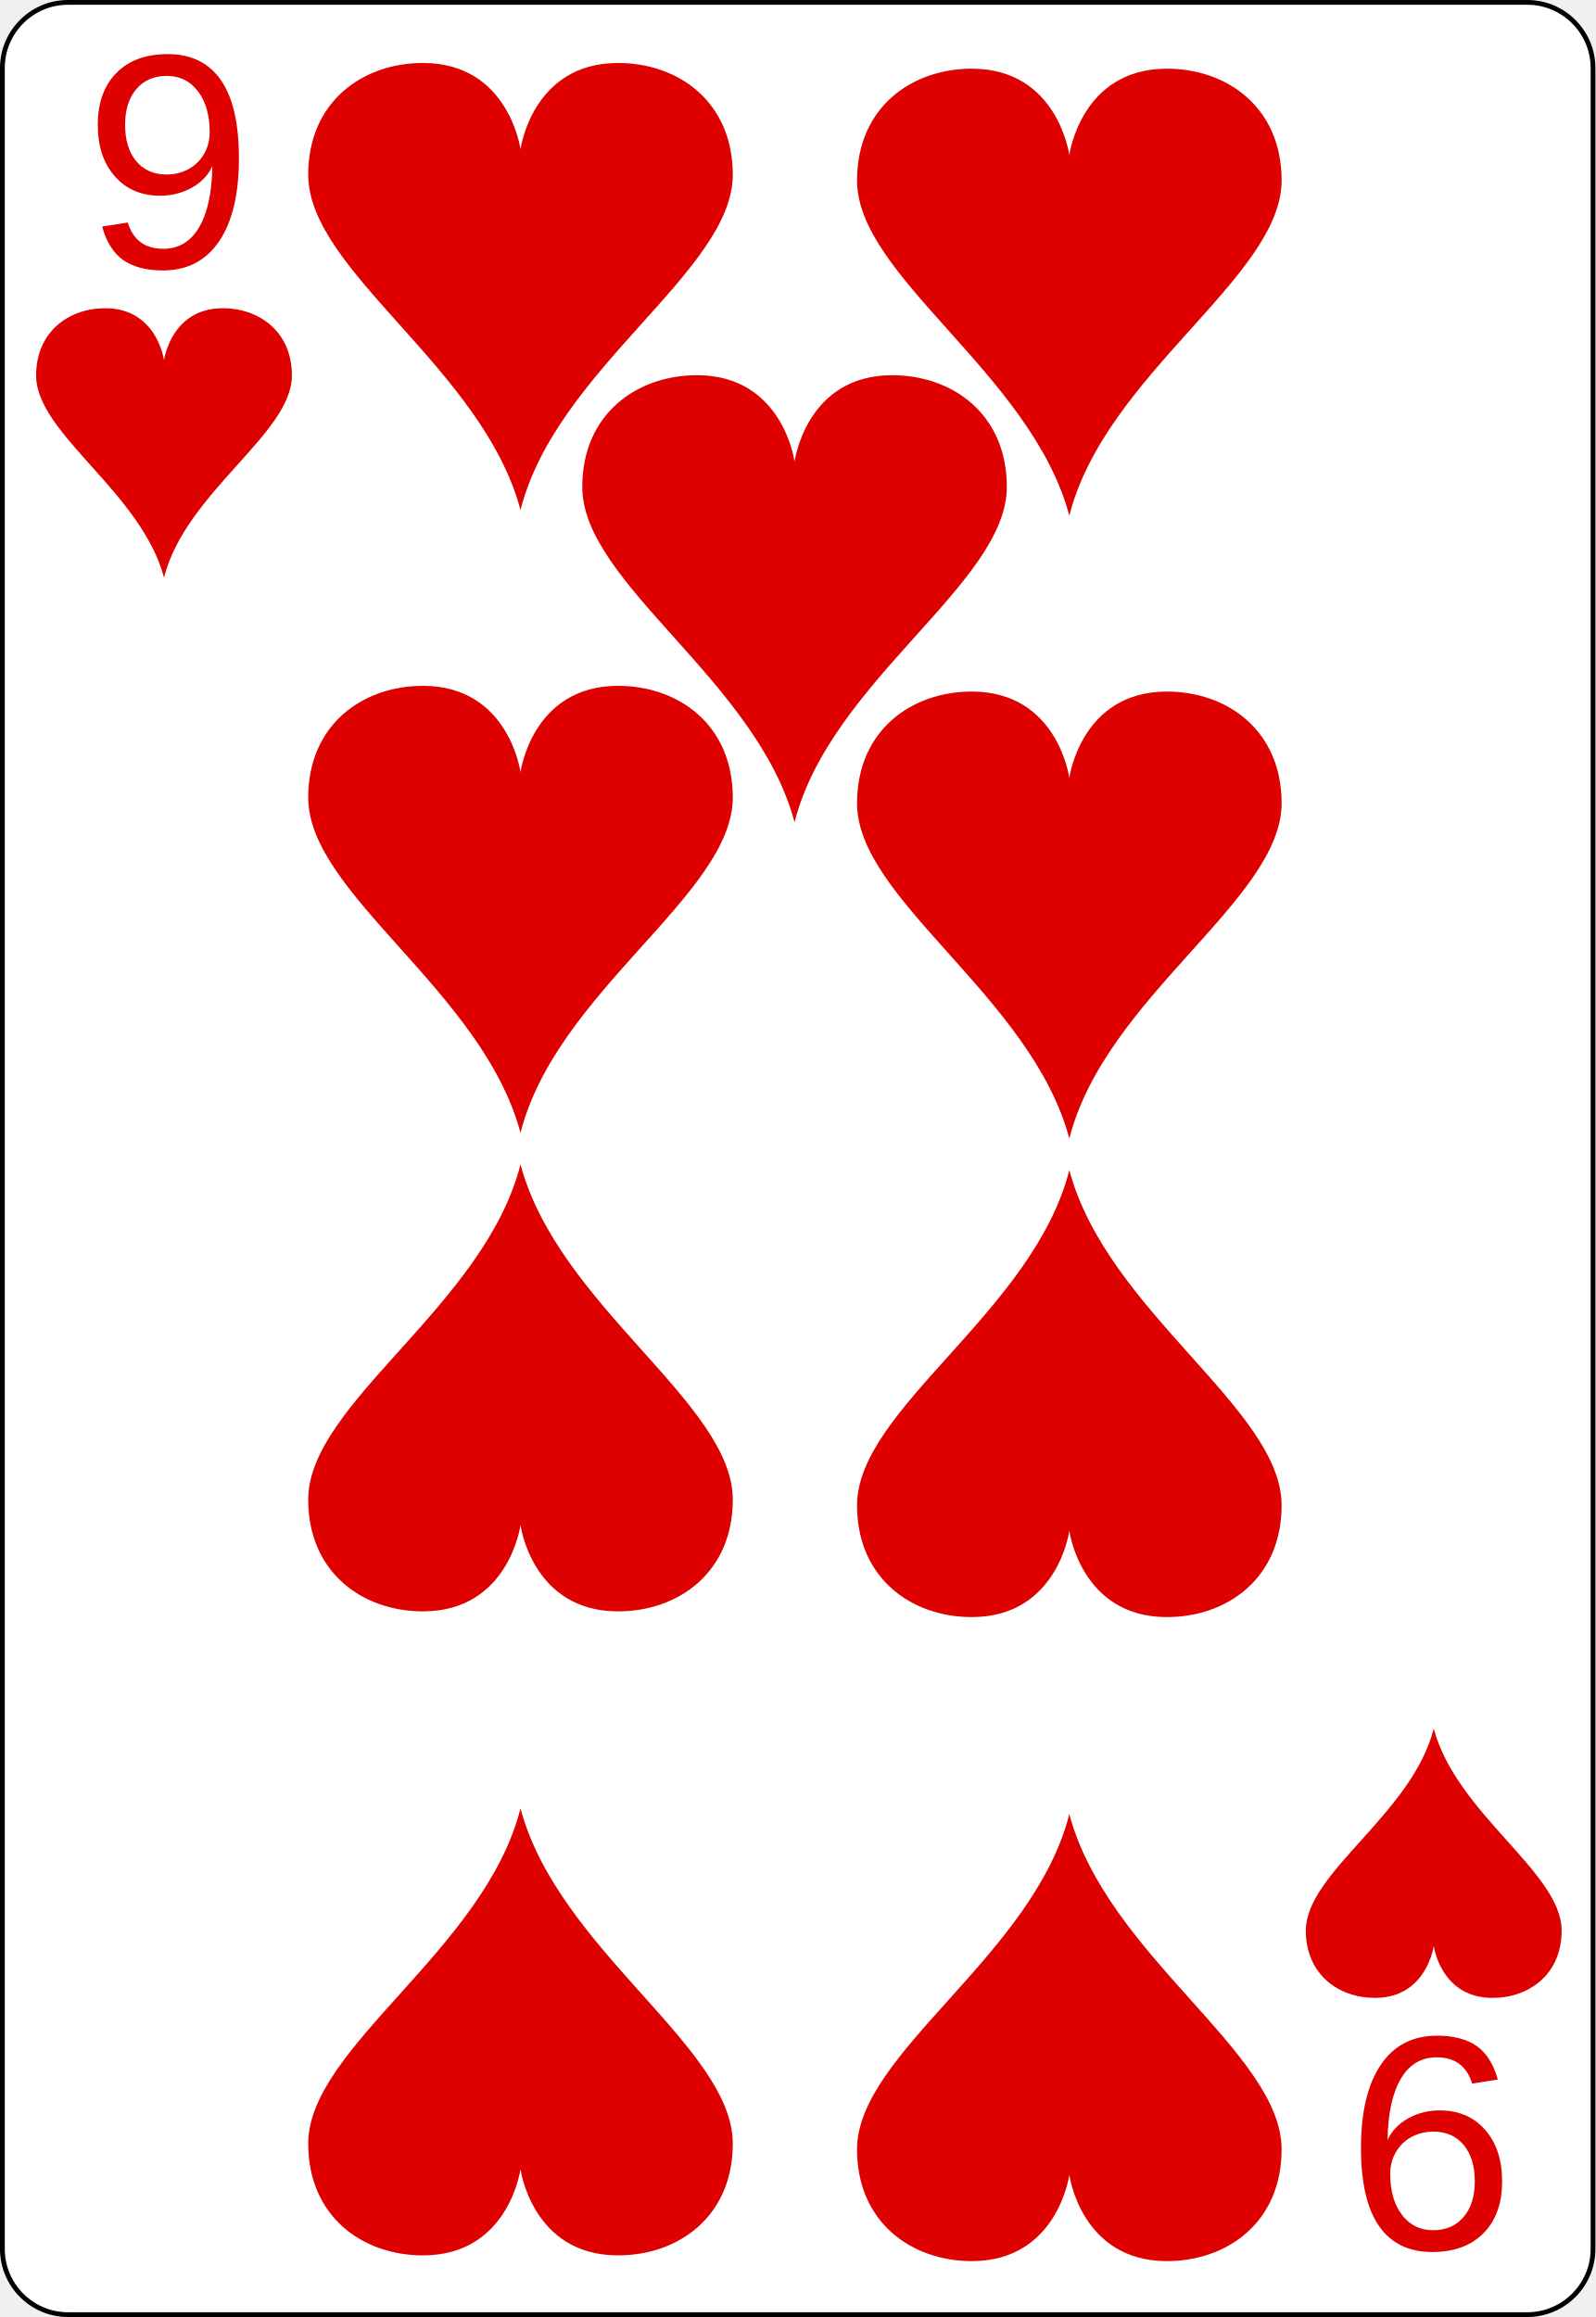
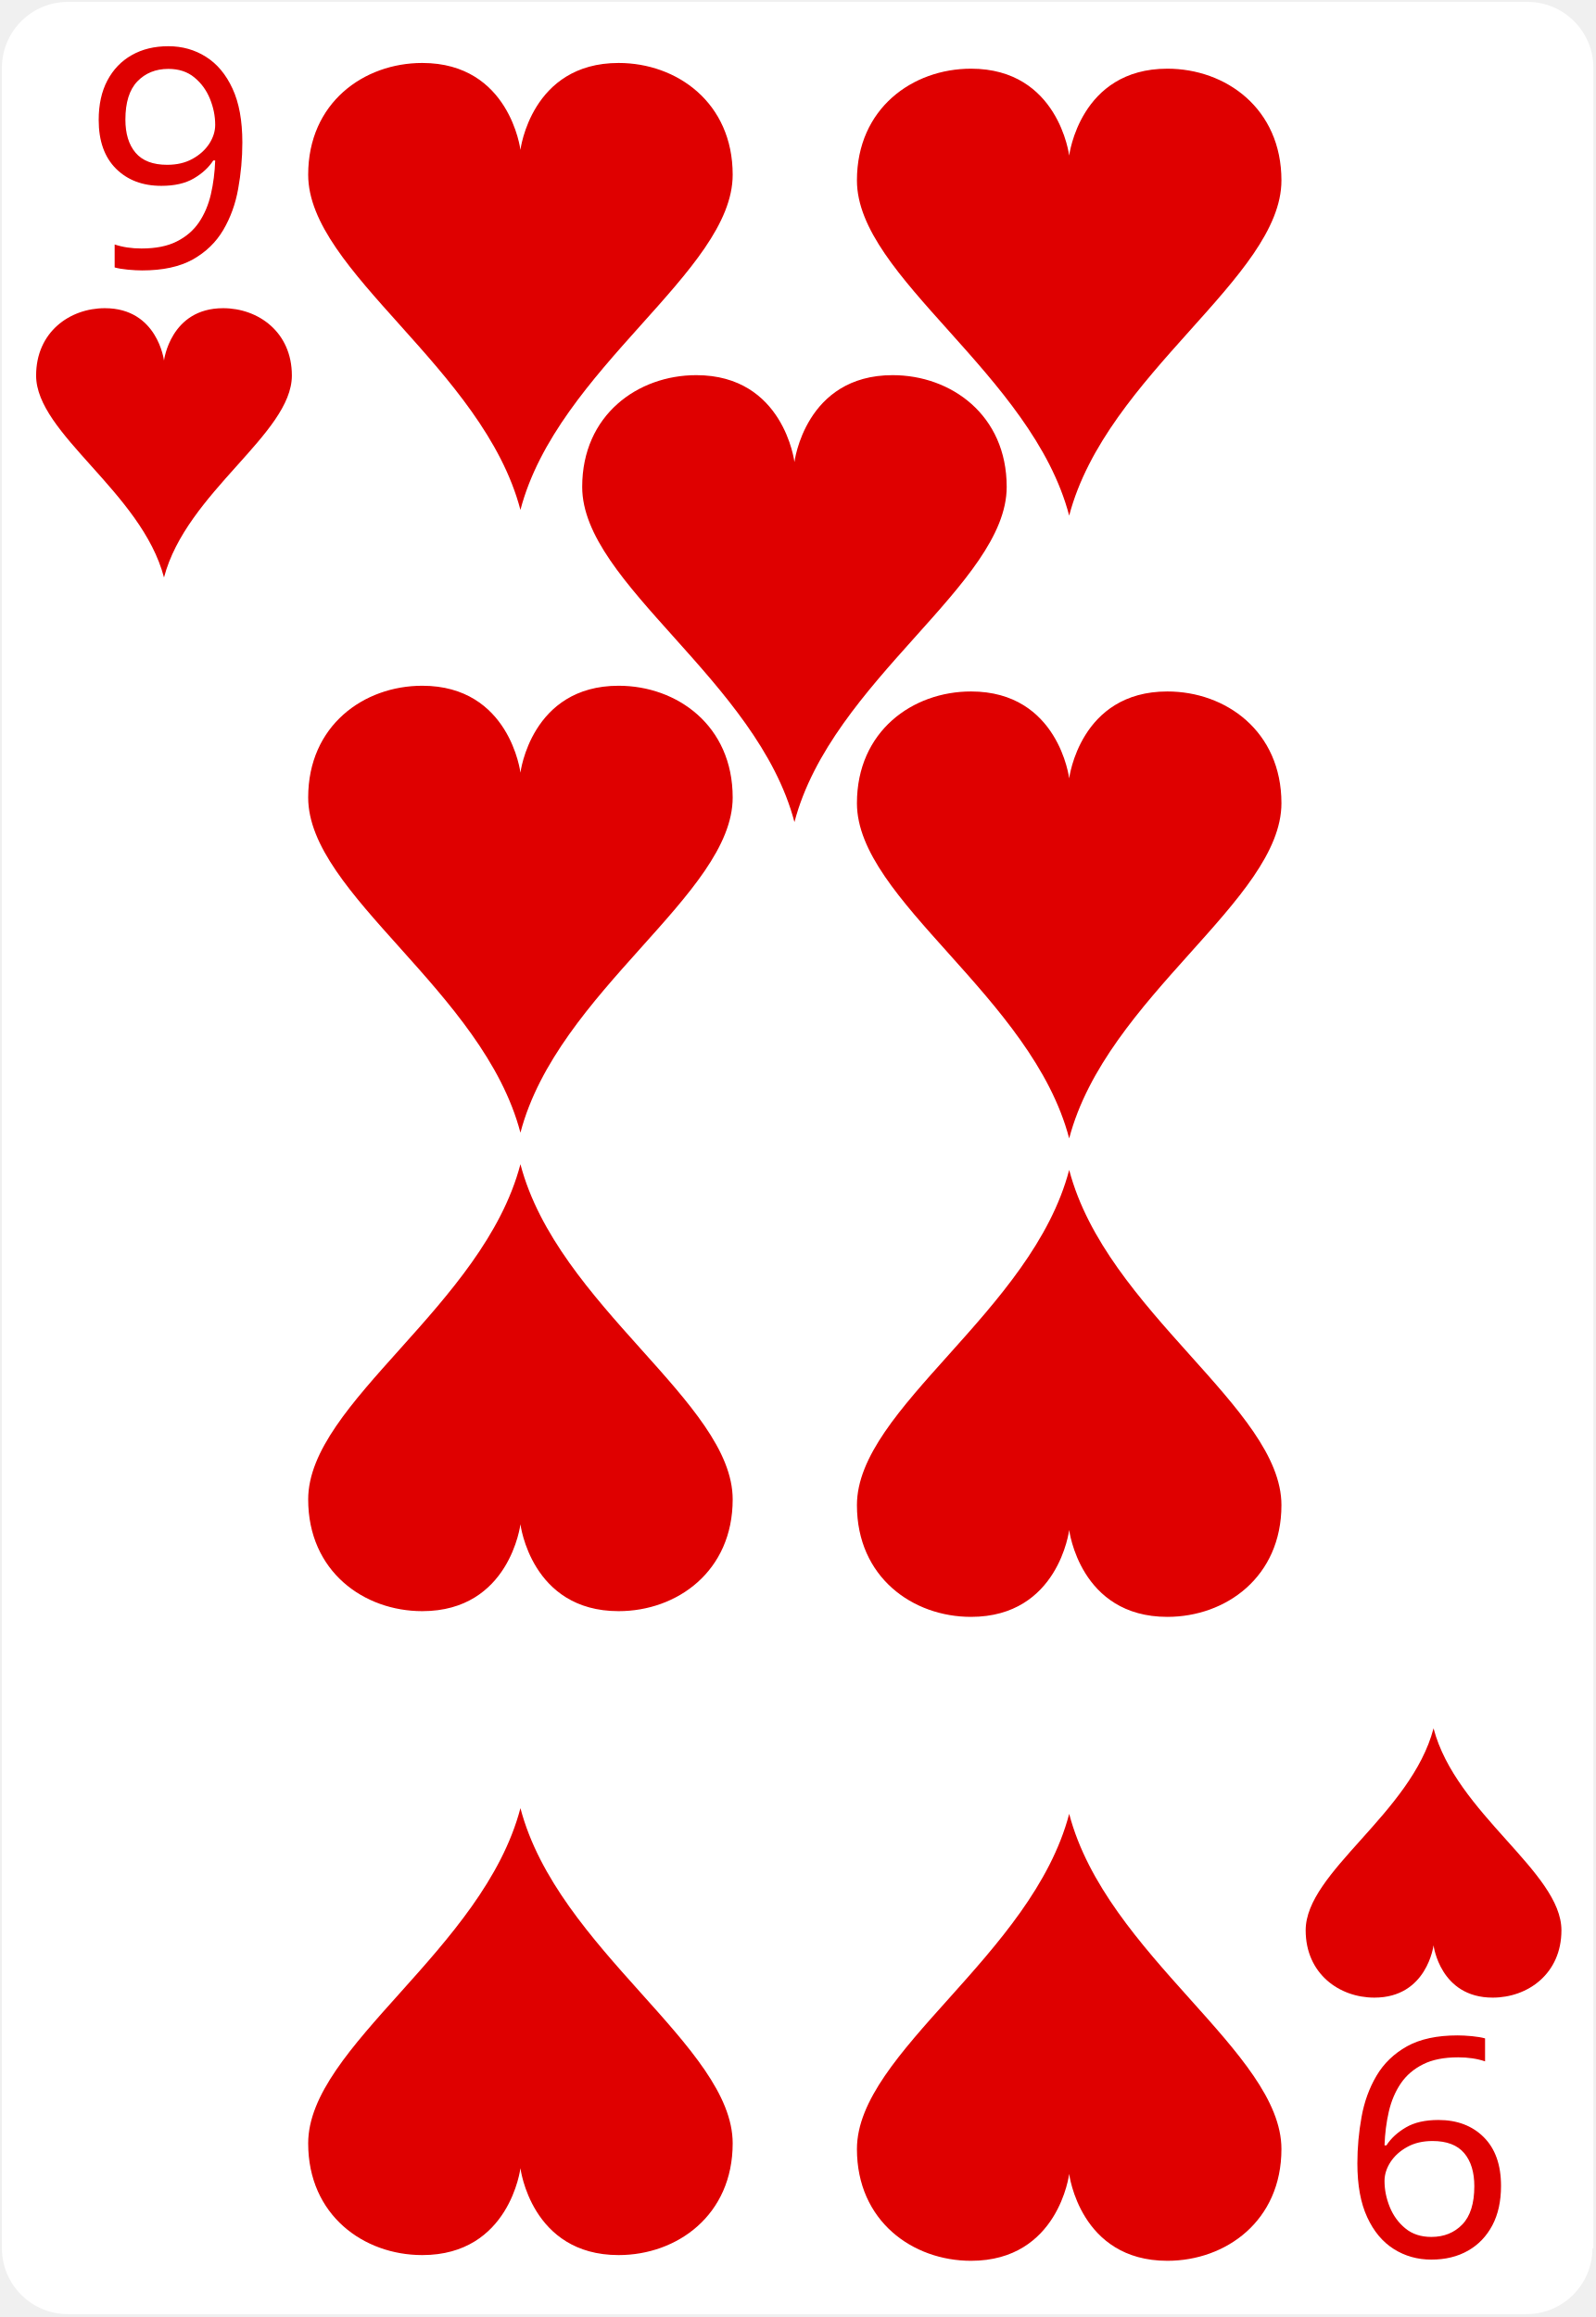
- <svg xmlns="http://www.w3.org/2000/svg" xmlns:xlink="http://www.w3.org/1999/xlink" width="167.087pt" height="242.667pt" viewBox="0 0 167.087 242.667" xml:space="preserve" id="svg2" version="1.1">
-   <defs id="defs41">
-     <radialGradient xlink:href="#linearGradient3773" id="radialGradient3781" cx="-0.158" cy="-8.835" fx="-0.158" fy="-8.835" r="8" gradientTransform="matrix(-1.584269,-0.02349808,0.03071979,-2.477574,-0.2485638,-26.71351)" gradientUnits="userSpaceOnUse" />
-     <linearGradient id="linearGradient3773">
-       <stop style="stop-color:#000000;stop-opacity:1;" offset="0" id="stop3775" />
-       <stop style="stop-color:#000000;stop-opacity:0.649;" offset="1" id="stop3777" />
-     </linearGradient>
-     <radialGradient xlink:href="#linearGradient3773" id="radialGradient3957" cx="-0.158" cy="-8.835" fx="-0.158" fy="-8.835" r="8" gradientTransform="matrix(-1.584269,-0.02349808,0.03071979,-2.477574,-0.2485638,-26.71351)" gradientUnits="userSpaceOnUse" />
-     <linearGradient id="linearGradient3959">
-       <stop style="stop-color:#000000;stop-opacity:1;" offset="0" id="stop3961" />
-       <stop style="stop-color:#000000;stop-opacity:0.649;" offset="1" id="stop3963" />
-     </linearGradient>
-     <radialGradient r="81.903" fy="509.476" fx="168.025" cy="509.476" cx="168.025" gradientTransform="matrix(1.25656,-0.7774064,0.3366382,0.5361257,-221.2021,359.2426)" gradientUnits="userSpaceOnUse" id="radialGradient3975" xlink:href="#linearGradient3784-4" />
-     <linearGradient id="linearGradient3784-4">
-       <stop style="stop-color:#ffffff;stop-opacity:0.435;" offset="0" id="stop3786-8" />
-       <stop style="stop-color:#000000;stop-opacity:0;" offset="1" id="stop3788-6" />
-     </linearGradient>
-     <radialGradient xlink:href="#linearGradient3784-4-5" id="radialGradient3929" gradientUnits="userSpaceOnUse" gradientTransform="matrix(1.25656,-0.7774064,0.3366382,0.5361257,-221.2021,359.2426)" cx="168.025" cy="509.476" fx="168.025" fy="509.476" r="81.903" />
-     <linearGradient id="linearGradient3784-4-5">
-       <stop style="stop-color:#ffffff;stop-opacity:0.489;" offset="0" id="stop3786-8-0" />
-       <stop style="stop-color:#000000;stop-opacity:0;" offset="1" id="stop3788-6-3" />
-     </linearGradient>
-     <radialGradient xlink:href="#linearGradient3784-4-1" id="radialGradient3927" gradientUnits="userSpaceOnUse" gradientTransform="matrix(1.25656,-0.7774064,0.3366382,0.5361257,-221.2021,359.2426)" cx="168.025" cy="509.476" fx="168.025" fy="509.476" r="81.903" />
-     <linearGradient id="linearGradient3784-4-1">
-       <stop style="stop-color:#ffffff;stop-opacity:0.237;" offset="0" id="stop3786-8-03" />
-       <stop style="stop-color:#000000;stop-opacity:0;" offset="1" id="stop3788-6-6" />
-     </linearGradient>
-     <radialGradient xlink:href="#linearGradient3768" id="radialGradient3776" cx="-0.206" cy="-4.579" fx="-0.206" fy="-4.579" r="8" gradientTransform="matrix(-1,0,0,-1.720176,-0.4120407,-13.02719)" gradientUnits="userSpaceOnUse" />
-     <linearGradient id="linearGradient3768">
-       <stop style="stop-color:#df0000;stop-opacity:1;" offset="0" id="stop3770" />
-       <stop style="stop-color:#df0000;stop-opacity:0.672;" offset="1" id="stop3772" />
-     </linearGradient>
-     <radialGradient r="81.903" fy="511.223" fx="171.487" cy="511.223" cx="171.487" gradientTransform="matrix(1.152989,-0.6739155,0.3948202,0.6754904,-233.6326,270.4008)" gradientUnits="userSpaceOnUse" id="radialGradient4013" xlink:href="#linearGradient3784-4-6" />
-     <linearGradient id="linearGradient3784-4-6">
-       <stop style="stop-color:#ffffff;stop-opacity:0.313;" offset="0" id="stop3786-8-8" />
-       <stop style="stop-color:#000000;stop-opacity:0;" offset="1" id="stop3788-6-8" />
-     </linearGradient>
-     <radialGradient r="81.903" fy="492.632" fx="159.354" cy="492.632" cx="159.354" gradientTransform="matrix(1.089478,-0.715138,0.4464527,0.6562658,-244.9333,290.9185)" gradientUnits="userSpaceOnUse" id="radialGradient4013-8" xlink:href="#linearGradient3784-4-2" />
-     <linearGradient id="linearGradient3784-4-2">
-       <stop style="stop-color:#ffffff;stop-opacity:0.29;" offset="0" id="stop3786-8-1" />
-       <stop style="stop-color:#000000;stop-opacity:0;" offset="1" id="stop3788-6-5" />
-     </linearGradient>
-     <radialGradient r="81.903" fy="492.632" fx="159.354" cy="492.632" cx="159.354" gradientTransform="matrix(1.089478,-0.715138,0.4464527,0.6562658,-244.9333,290.9185)" gradientUnits="userSpaceOnUse" id="radialGradient3073" xlink:href="#linearGradient3784-4-2" />
-   </defs>
-   <g id="Layer_x0020_1" style="fill-rule:nonzero;clip-rule:nonzero;stroke:#000000;stroke-miterlimit:4;">
-     <path style="fill:#FFFFFF;stroke-width:0.5;" d="M166.837,235.548c0,3.777-3.087,6.869-6.871,6.869H7.111c-3.775,0-6.861-3.092-6.861-6.869V7.12C0.25,3.343,3.336,0.25,7.111,0.25h152.855    c3.784,0,6.871,3.093,6.871,6.87v228.428z" id="path5" />
-     <g style="stroke:none;" id="g7">
+ <svg xmlns="http://www.w3.org/2000/svg" version="1.1" id="svg2" x="0px" y="0px" viewBox="0 0 167.1 242.7" style="enable-background:new 0 0 167.1 242.7;" xml:space="preserve">
+   <style type="text/css">
+ 	.st0{fill:#FFFFFF;}
+ 	.st1{fill:#DF0000;}
+ 	.st2{font-family:'ArialMT';}
+ 	.st3{font-size:32px;}
+ </style>
+   <g id="Layer_x0020_1">
+     <path id="path5" class="st0" d="M166.8,235.5c0,3.8-3.1,6.9-6.9,6.9H7.1c-3.8,0-6.9-3.1-6.9-6.9V7.1c0-3.8,3.1-6.9,6.9-6.9H160   c3.8,0,6.9,3.1,6.9,6.9V235.5z" />
+     <g id="g7">
      <g id="g9">
- 				
- 			</g>
+ 		</g>
    </g>
    <g id="g15">
- 			
+ 	</g>
+     <g id="g19">
+ 	</g>
+     <g id="g23">
+       <g id="g25">
		</g>
-     <g id="g19">
- 			
+     </g>
+     <g id="g31">
+       <g id="g33">
		</g>
-     <g style="stroke:none;" id="g23">
-       <g id="g25">
- 				
- 			</g>
-     </g>
-     <g style="stroke:none;" id="g31">
-       <g id="g33">
- 				
- 			</g>
    </g>
  </g>
-   <g transform="matrix(1.674307,0,0,1.566992,17.17751,46.38532)" id="layer1-9-6" style="fill:#df0000;fill-opacity:1">
-     <path style="fill:#df0000;fill-opacity:1" id="hl-8" d="M 3.676,-9 C 0.433,-9 0,-5.523 0,-5.523 0,-5.523 -0.433,-9 -3.676,-9 -5.946,-9 -8,-7.441 -8,-4.5 -8,-0.614 -1.421,3.294 0,9 1.352,3.299 8,-0.614 8,-4.5 8,-7.441 5.946,-9 3.676,-9 z" />
+   <g id="layer1-9-6" transform="matrix(1.674307,0,0,1.566992,17.17751,46.38532)">
+     <path id="hl-8" class="st1" d="M3.7-9C0.4-9,0-5.5,0-5.5   S-0.4-9-3.7-9C-5.9-9-8-7.4-8-4.5C-8-0.6-1.4,3.3,0,9C1.4,3.3,8-0.6,8-4.5C8-7.4,5.9-9,3.7-9z" />
  </g>
-   <g transform="matrix(-1.674307,0,0,-1.566992,150.156,195.1431)" id="layer1-9-6-5" style="fill:#df0000;fill-opacity:1">
-     <path style="fill:#df0000;fill-opacity:1" id="hl-8-1" d="M 3.676,-9 C 0.433,-9 0,-5.523 0,-5.523 0,-5.523 -0.433,-9 -3.676,-9 -5.946,-9 -8,-7.441 -8,-4.5 -8,-0.614 -1.421,3.294 0,9 1.352,3.299 8,-0.614 8,-4.5 8,-7.441 5.946,-9 3.676,-9 z" />
+   <g id="layer1-9-6-5" transform="matrix(-1.674307,0,0,-1.566992,150.156,195.1431)">
+     <path id="hl-8-1" class="st1" d="M3.7-9C0.4-9,0-5.5,0-5.5   S-0.4-9-3.7-9C-5.9-9-8-7.4-8-4.5C-8-0.6-1.4,3.3,0,9C1.4,3.3,8-0.6,8-4.5C8-7.4,5.9-9,3.7-9z" />
  </g>
-   <g transform="matrix(2.779008,0,0,2.600887,54.51227,30.00377)" id="layer1-9-6-8" style="fill:#df0000;fill-opacity:1">
-     <path style="fill:#df0000;fill-opacity:1" id="hl-8-8" d="M 3.676,-9 C 0.433,-9 0,-5.523 0,-5.523 0,-5.523 -0.433,-9 -3.676,-9 -5.946,-9 -8,-7.441 -8,-4.5 -8,-0.614 -1.421,3.294 0,9 1.352,3.299 8,-0.614 8,-4.5 8,-7.441 5.946,-9 3.676,-9 z" />
+   <g id="layer1-9-6-8" transform="matrix(2.779008,0,0,2.600887,54.51227,30.00377)">
+     <path id="hl-8-8" class="st1" d="M3.7-9C0.4-9,0-5.5,0-5.5   S-0.4-9-3.7-9C-5.9-9-8-7.4-8-4.5C-8-0.6-1.4,3.3,0,9C1.4,3.3,8-0.6,8-4.5C8-7.4,5.9-9,3.7-9z" />
  </g>
-   <g transform="matrix(-2.779008,0,0,-2.600887,54.51227,212.8062)" id="layer1-9-6-8-9" style="fill:#df0000;fill-opacity:1">
-     <path style="fill:#df0000;fill-opacity:1" id="hl-8-8-5" d="M 3.676,-9 C 0.433,-9 0,-5.523 0,-5.523 0,-5.523 -0.433,-9 -3.676,-9 -5.946,-9 -8,-7.441 -8,-4.5 -8,-0.614 -1.421,3.294 0,9 1.352,3.299 8,-0.614 8,-4.5 8,-7.441 5.946,-9 3.676,-9 z" />
+   <g id="layer1-9-6-8-9" transform="matrix(-2.779008,0,0,-2.600887,54.51227,212.8062)">
+     <path id="hl-8-8-5" class="st1" d="M3.7-9C0.4-9,0-5.5,0-5.5   S-0.4-9-3.7-9C-5.9-9-8-7.4-8-4.5C-8-0.6-1.4,3.3,0,9C1.4,3.3,8-0.6,8-4.5C8-7.4,5.9-9,3.7-9z" />
  </g>
-   <g transform="matrix(2.779008,0,0,2.600887,54.51227,95.23862)" id="layer1-9-6-8-8" style="fill:#df0000;fill-opacity:1">
-     <path style="fill:#df0000;fill-opacity:1" id="hl-8-8-8" d="M 3.676,-9 C 0.433,-9 0,-5.523 0,-5.523 0,-5.523 -0.433,-9 -3.676,-9 -5.946,-9 -8,-7.441 -8,-4.5 -8,-0.614 -1.421,3.294 0,9 1.352,3.299 8,-0.614 8,-4.5 8,-7.441 5.946,-9 3.676,-9 z" />
+   <g id="layer1-9-6-8-8" transform="matrix(2.779008,0,0,2.600887,54.51227,95.23862)">
+     <path id="hl-8-8-8" class="st1" d="M3.7-9C0.4-9,0-5.5,0-5.5   S-0.4-9-3.7-9C-5.9-9-8-7.4-8-4.5C-8-0.6-1.4,3.3,0,9C1.4,3.3,8-0.6,8-4.5C8-7.4,5.9-9,3.7-9z" />
  </g>
-   <g transform="matrix(-2.779008,0,0,-2.600887,54.51227,145.356)" id="layer1-9-6-8-884-8" style="fill:#df0000;fill-opacity:1">
-     <path style="fill:#df0000;fill-opacity:1" id="hl-8-8-3-8" d="M 3.676,-9 C 0.433,-9 0,-5.523 0,-5.523 0,-5.523 -0.433,-9 -3.676,-9 -5.946,-9 -8,-7.441 -8,-4.5 -8,-0.614 -1.421,3.294 0,9 1.352,3.299 8,-0.614 8,-4.5 8,-7.441 5.946,-9 3.676,-9 z" />
+   <g id="layer1-9-6-8-884-8" transform="matrix(-2.779008,0,0,-2.600887,54.51227,145.356)">
+     <path id="hl-8-8-3-8" class="st1" d="M3.7-9C0.4-9,0-5.5,0-5.5   S-0.4-9-3.7-9C-5.9-9-8-7.4-8-4.5C-8-0.6-1.4,3.3,0,9C1.4,3.3,8-0.6,8-4.5C8-7.4,5.9-9,3.7-9z" />
  </g>
-   <g transform="matrix(2.779008,0,0,2.600887,111.9909,30.60254)" id="layer1-9-6-8-7" style="fill:#df0000;fill-opacity:1">
-     <path style="fill:#df0000;fill-opacity:1" id="hl-8-8-1" d="M 3.676,-9 C 0.433,-9 0,-5.523 0,-5.523 0,-5.523 -0.433,-9 -3.676,-9 -5.946,-9 -8,-7.441 -8,-4.5 -8,-0.614 -1.421,3.294 0,9 1.352,3.299 8,-0.614 8,-4.5 8,-7.441 5.946,-9 3.676,-9 z" />
+   <g id="layer1-9-6-8-7" transform="matrix(2.779008,0,0,2.600887,111.9909,30.60254)">
+     <path id="hl-8-8-1" class="st1" d="M3.7-9C0.4-9,0-5.5,0-5.5   S-0.4-9-3.7-9C-5.9-9-8-7.4-8-4.5C-8-0.6-1.4,3.3,0,9C1.4,3.3,8-0.6,8-4.5C8-7.4,5.9-9,3.7-9z" />
  </g>
-   <g transform="matrix(-2.779008,0,0,-2.600887,111.9909,213.4049)" id="layer1-9-6-8-9-7" style="fill:#df0000;fill-opacity:1">
-     <path style="fill:#df0000;fill-opacity:1" id="hl-8-8-5-2" d="M 3.676,-9 C 0.433,-9 0,-5.523 0,-5.523 0,-5.523 -0.433,-9 -3.676,-9 -5.946,-9 -8,-7.441 -8,-4.5 -8,-0.614 -1.421,3.294 0,9 1.352,3.299 8,-0.614 8,-4.5 8,-7.441 5.946,-9 3.676,-9 z" />
+   <g id="layer1-9-6-8-9-7" transform="matrix(-2.779008,0,0,-2.600887,111.9909,213.4049)">
+     <path id="hl-8-8-5-2" class="st1" d="M3.7-9C0.4-9,0-5.5,0-5.5   S-0.4-9-3.7-9C-5.9-9-8-7.4-8-4.5C-8-0.6-1.4,3.3,0,9C1.4,3.3,8-0.6,8-4.5C8-7.4,5.9-9,3.7-9z" />
  </g>
-   <g transform="matrix(2.779008,0,0,2.600887,111.9909,95.8374)" id="layer1-9-6-8-8-7" style="fill:#df0000;fill-opacity:1">
-     <path style="fill:#df0000;fill-opacity:1" id="hl-8-8-8-2" d="M 3.676,-9 C 0.433,-9 0,-5.523 0,-5.523 0,-5.523 -0.433,-9 -3.676,-9 -5.946,-9 -8,-7.441 -8,-4.5 -8,-0.614 -1.421,3.294 0,9 1.352,3.299 8,-0.614 8,-4.5 8,-7.441 5.946,-9 3.676,-9 z" />
+   <g id="layer1-9-6-8-8-7" transform="matrix(2.779008,0,0,2.600887,111.9909,95.8374)">
+     <path id="hl-8-8-8-2" class="st1" d="M3.7-9C0.4-9,0-5.5,0-5.5   S-0.4-9-3.7-9C-5.9-9-8-7.4-8-4.5C-8-0.6-1.4,3.3,0,9C1.4,3.3,8-0.6,8-4.5C8-7.4,5.9-9,3.7-9z" />
  </g>
-   <g transform="matrix(-2.779008,0,0,-2.600887,111.9909,145.9548)" id="layer1-9-6-8-884-8-2" style="fill:#df0000;fill-opacity:1">
-     <path style="fill:#df0000;fill-opacity:1" id="hl-8-8-3-8-6" d="M 3.676,-9 C 0.433,-9 0,-5.523 0,-5.523 0,-5.523 -0.433,-9 -3.676,-9 -5.946,-9 -8,-7.441 -8,-4.5 -8,-0.614 -1.421,3.294 0,9 1.352,3.299 8,-0.614 8,-4.5 8,-7.441 5.946,-9 3.676,-9 z" />
+   <g id="layer1-9-6-8-884-8-2" transform="matrix(-2.779008,0,0,-2.600887,111.9909,145.9548)">
+     <path id="hl-8-8-3-8-6" class="st1" d="M3.7-9C0.4-9,0-5.5,0-5.5   S-0.4-9-3.7-9C-5.9-9-8-7.4-8-4.5C-8-0.6-1.4,3.3,0,9C1.4,3.3,8-0.6,8-4.5C8-7.4,5.9-9,3.7-9z" />
  </g>
-   <g transform="matrix(2.779008,0,0,2.600887,83.21339,62.70455)" id="layer1-9-6-8-91" style="fill:#df0000;fill-opacity:1">
-     <path style="fill:#df0000;fill-opacity:1" id="hl-8-8-7" d="M 3.676,-9 C 0.433,-9 0,-5.523 0,-5.523 0,-5.523 -0.433,-9 -3.676,-9 -5.946,-9 -8,-7.441 -8,-4.5 -8,-0.614 -1.421,3.294 0,9 1.352,3.299 8,-0.614 8,-4.5 8,-7.441 5.946,-9 3.676,-9 z" />
+   <g id="layer1-9-6-8-91" transform="matrix(2.779008,0,0,2.600887,83.21339,62.70455)">
+     <path id="hl-8-8-7" class="st1" d="M3.7-9C0.4-9,0-5.5,0-5.5   S-0.4-9-3.7-9C-5.9-9-8-7.4-8-4.5C-8-0.6-1.4,3.3,0,9C1.4,3.3,8-0.6,8-4.5C8-7.4,5.9-9,3.7-9z" />
  </g>
-   <text xml:space="preserve" style="font-size:32px;font-style:normal;font-weight:normal;line-height:125%;letter-spacing:0px;word-spacing:0px;fill:#df0000;fill-opacity:1;stroke:none;font-family:Bitstream Vera Sans" x="8.744" y="28.013" id="text3788-43">
-     <tspan id="tspan3790-1" x="8.744" y="28.013" style="font-style:normal;font-variant:normal;font-weight:normal;font-stretch:normal;fill:#df0000;fill-opacity:1;font-family:Arial;-inkscape-font-specification:Arial">9</tspan>
-   </text>
-   <text xml:space="preserve" style="font-size:32px;font-style:normal;font-weight:normal;line-height:125%;letter-spacing:0px;word-spacing:0px;fill:#df0000;fill-opacity:1;stroke:none;font-family:Bitstream Vera Sans" x="-158.818" y="-213.515" id="text3788-43-3" transform="scale(-1,-1)">
-     <tspan id="tspan3790-1-1" x="-158.818" y="-213.515" style="font-style:normal;font-variant:normal;font-weight:normal;font-stretch:normal;fill:#df0000;fill-opacity:1;font-family:Arial;-inkscape-font-specification:Arial">9</tspan>
-   </text>
+   <text transform="matrix(1 0 0 1 8.7439 28.0132)" class="st1 st2 st3">9</text>
+   <text transform="matrix(-1 0 0 -1 158.8174 213.5156)" class="st1 st2 st3">9</text>
</svg>
